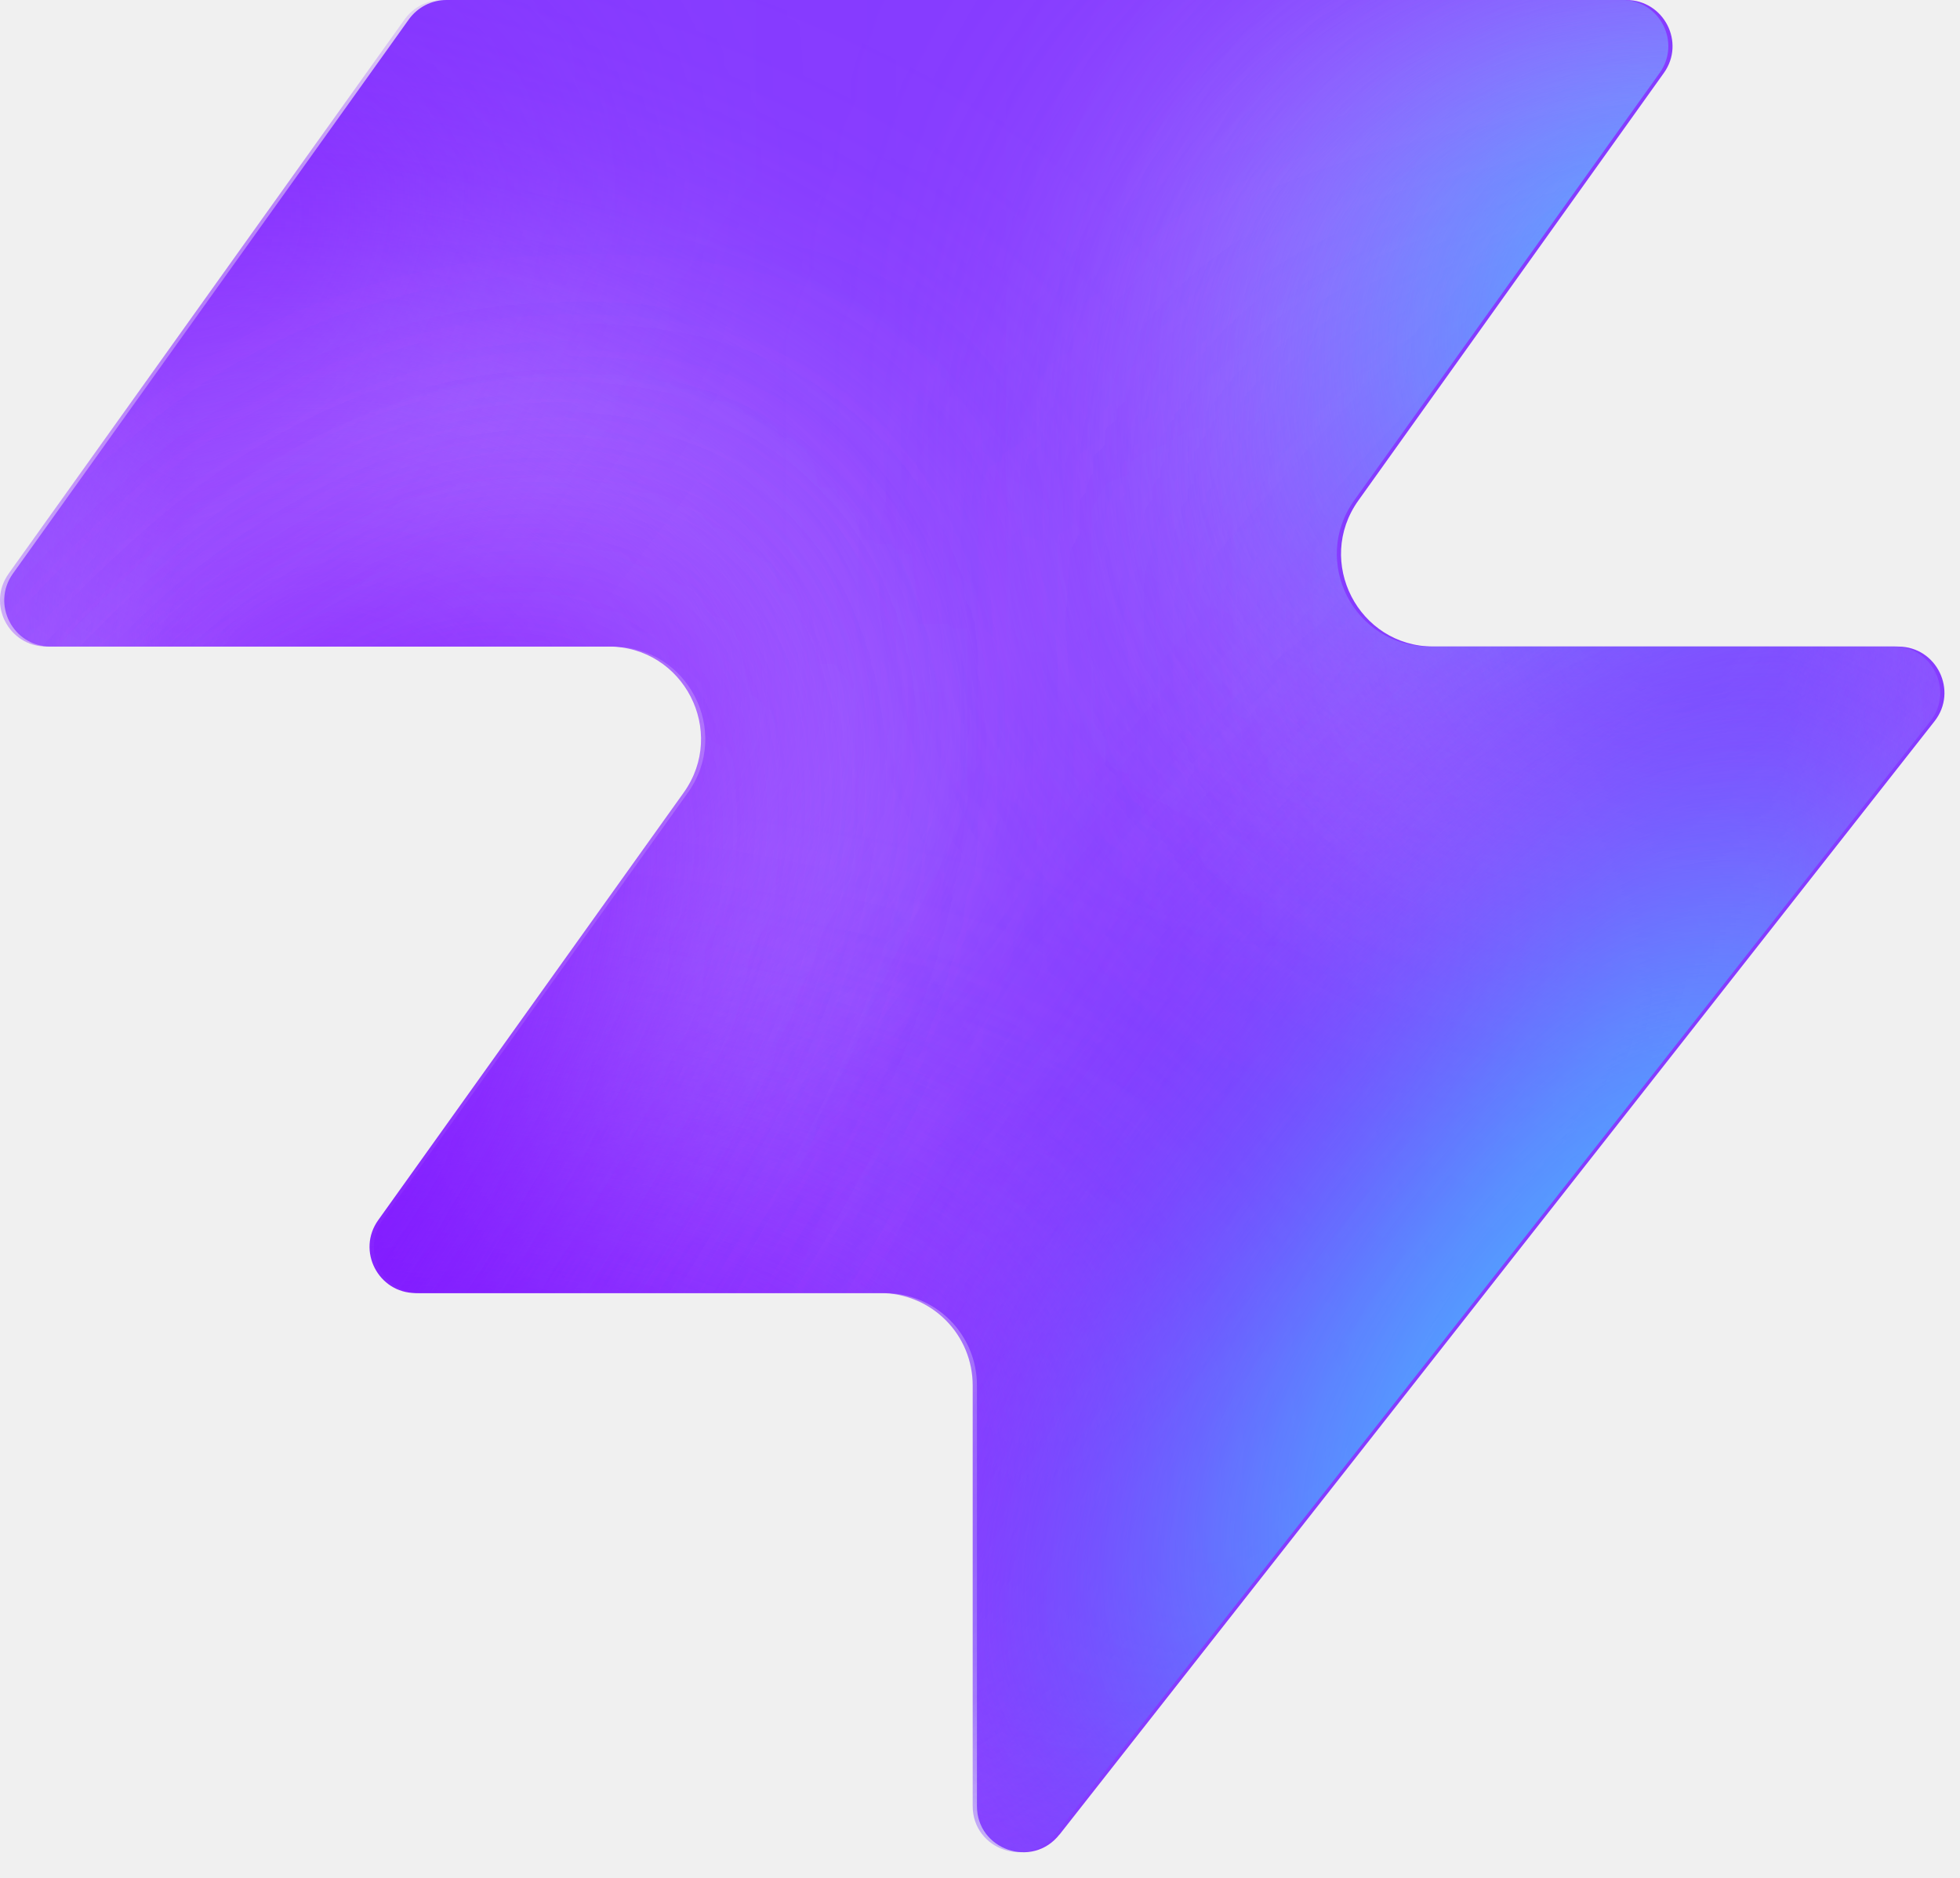
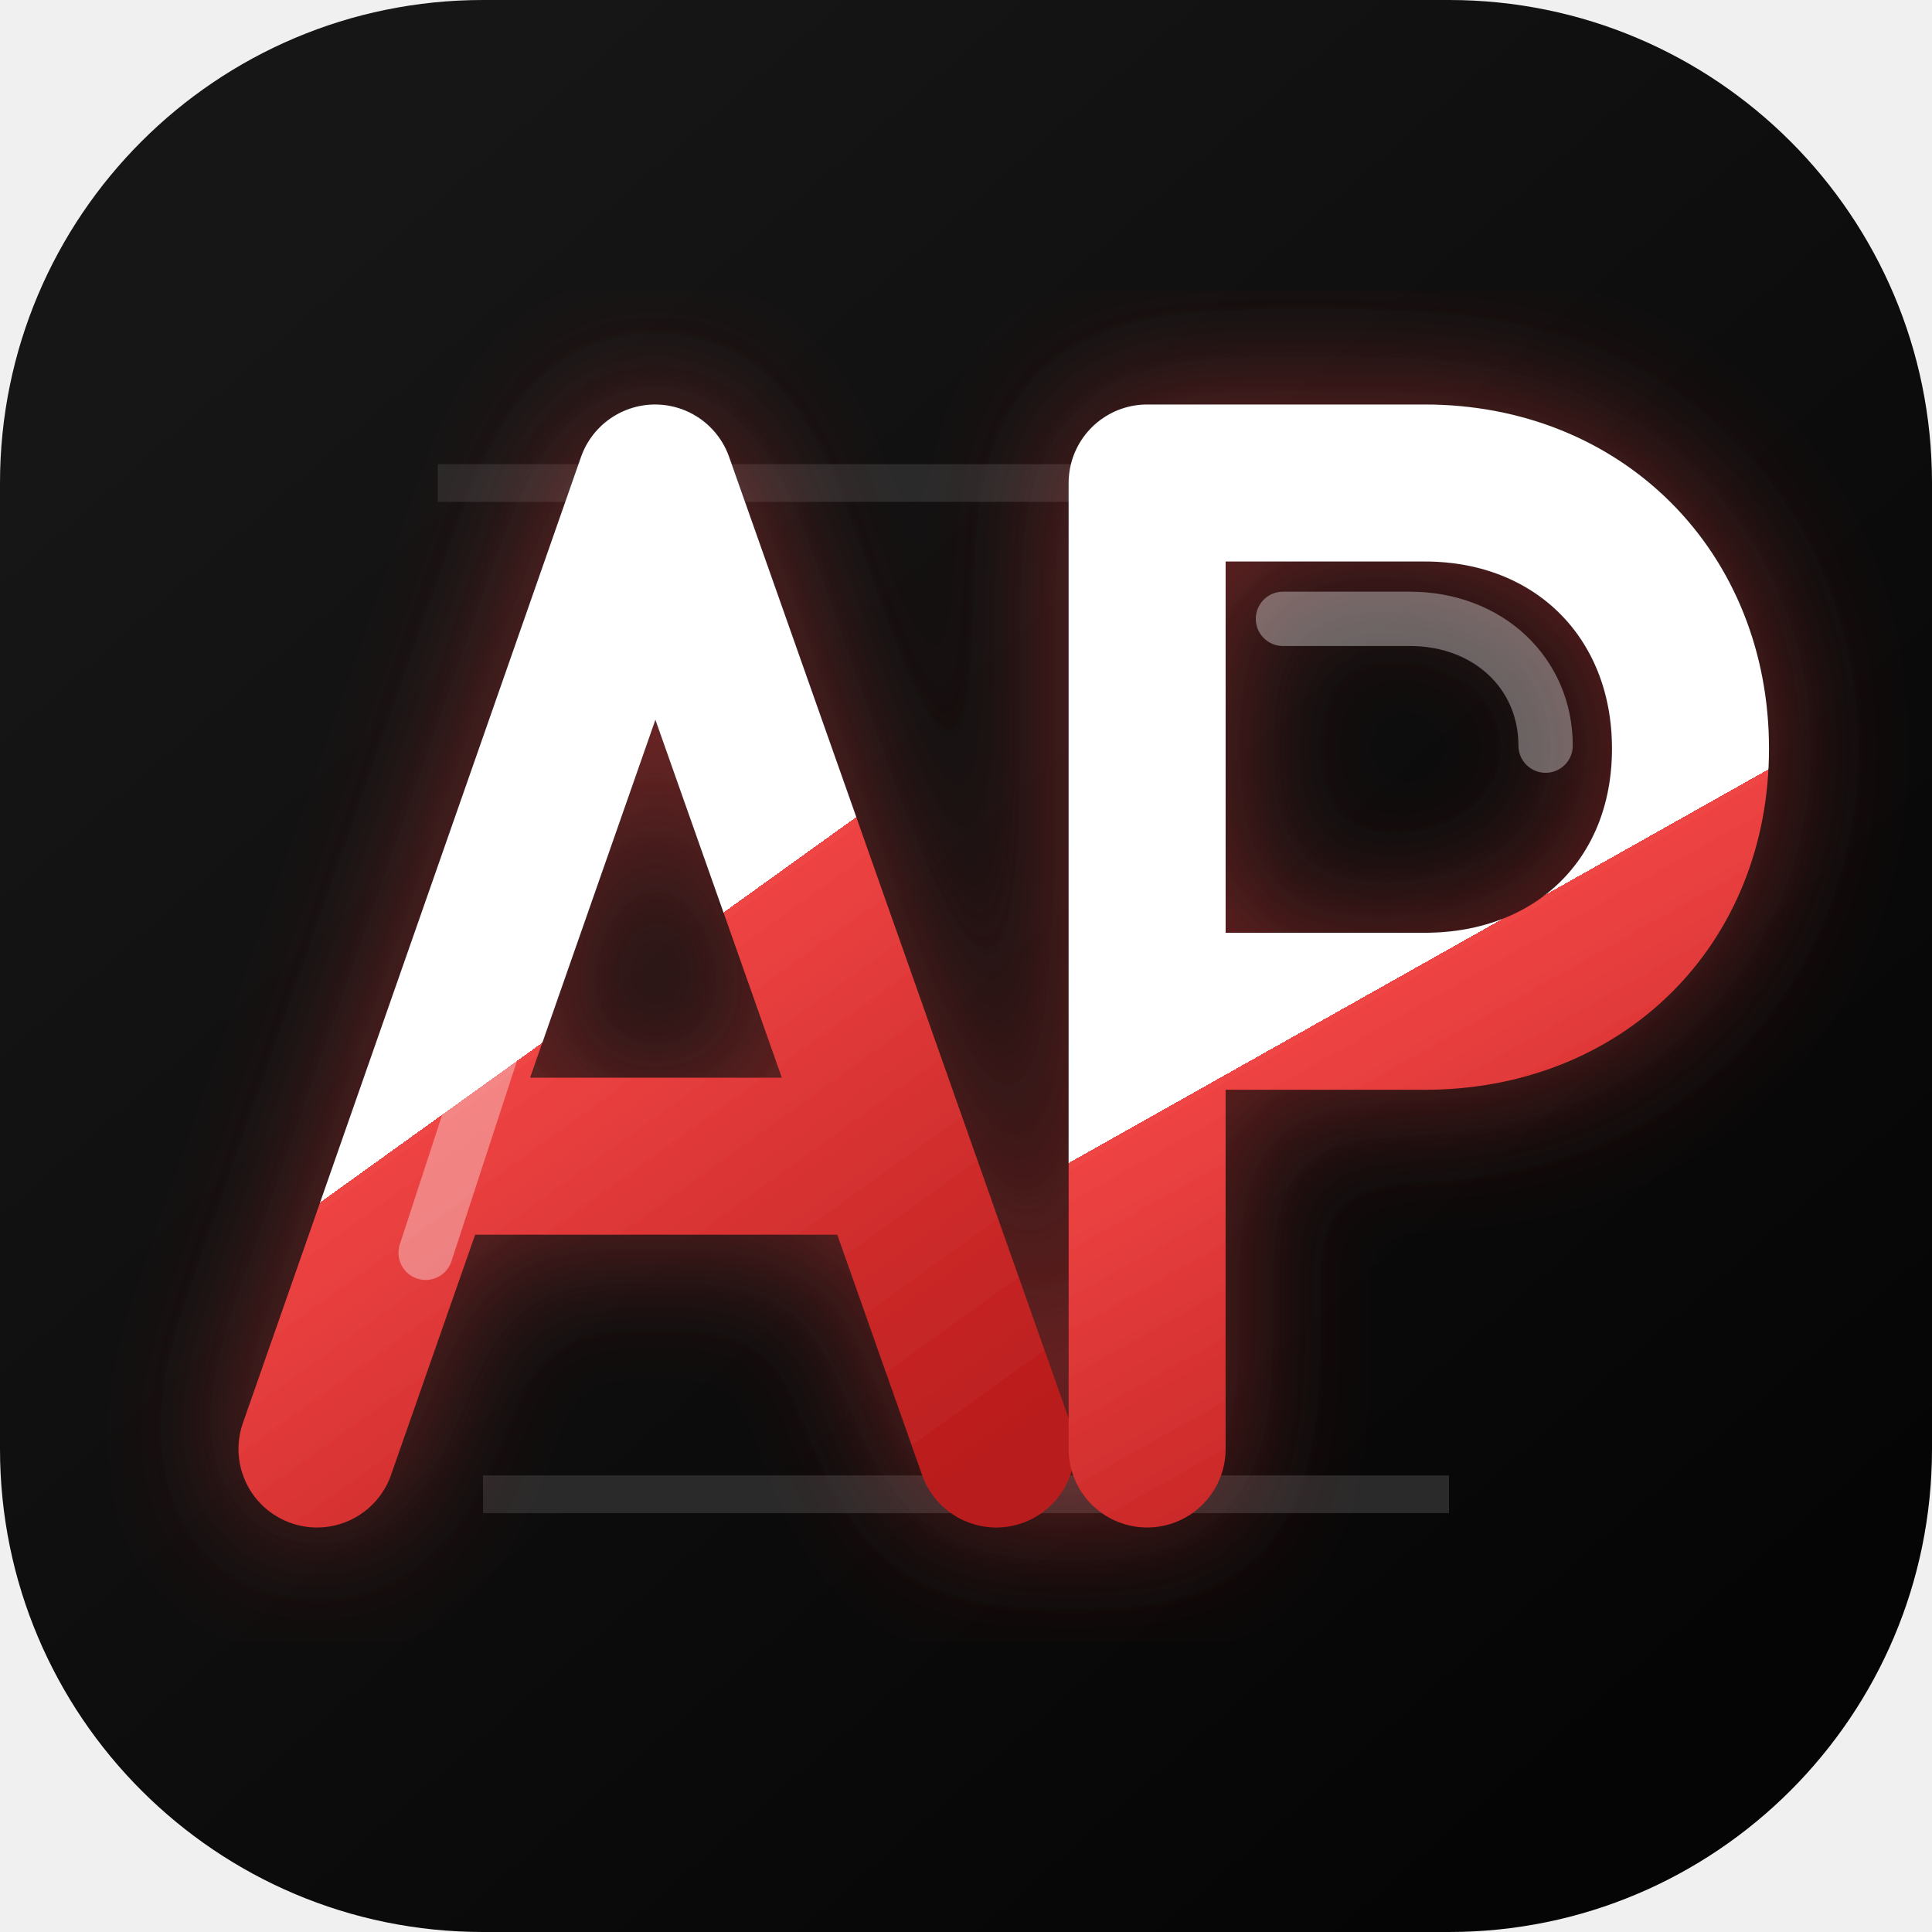
- <svg xmlns="http://www.w3.org/2000/svg" width="48" height="46" fill="none" viewBox="0 0 48 46">
-   <path fill="#863bff" d="M25.946 44.938c-.664.845-2.021.375-2.021-.698V33.937a2.26 2.26 0 0 0-2.262-2.262H10.287c-.92 0-1.456-1.04-.92-1.788l7.48-10.471c1.07-1.497 0-3.578-1.842-3.578H1.237c-.92 0-1.456-1.04-.92-1.788L10.013.474c.214-.297.556-.474.92-.474h28.894c.92 0 1.456 1.04.92 1.788l-7.48 10.471c-1.07 1.498 0 3.579 1.842 3.579h11.377c.943 0 1.473 1.088.89 1.83L25.947 44.94z" style="fill:#863bff;fill:color(display-p3 .525 .23 1);fill-opacity:1" />
-   <mask id="a" width="48" height="46" x="0" y="0" maskUnits="userSpaceOnUse" style="mask-type:alpha">
-     <path fill="#000" d="M25.842 44.938c-.664.844-2.021.375-2.021-.698V33.937a2.26 2.26 0 0 0-2.262-2.262H10.183c-.92 0-1.456-1.04-.92-1.788l7.48-10.471c1.07-1.498 0-3.579-1.842-3.579H1.133c-.92 0-1.456-1.04-.92-1.787L9.91.473c.214-.297.556-.474.92-.474h28.894c.92 0 1.456 1.04.92 1.788l-7.48 10.471c-1.07 1.498 0 3.578 1.842 3.578h11.377c.943 0 1.473 1.088.89 1.832L25.843 44.94z" style="fill:#000;fill-opacity:1" />
-   </mask>
-   <g mask="url(#a)">
-     <g filter="url(#b)">
-       <ellipse cx="5.508" cy="14.704" fill="#ede6ff" rx="5.508" ry="14.704" style="fill:#ede6ff;fill:color(display-p3 .927 .903 1);fill-opacity:1" transform="matrix(.00324 1 1 -.00324 -4.47 31.516)" />
-     </g>
-     <g filter="url(#c)">
-       <ellipse cx="10.399" cy="29.851" fill="#ede6ff" rx="10.399" ry="29.851" style="fill:#ede6ff;fill:color(display-p3 .927 .903 1);fill-opacity:1" transform="matrix(.00324 1 1 -.00324 -39.328 7.883)" />
-     </g>
-     <g filter="url(#d)">
-       <ellipse cx="5.508" cy="30.487" fill="#7e14ff" rx="5.508" ry="30.487" style="fill:#7e14ff;fill:color(display-p3 .492 .077 1);fill-opacity:1" transform="rotate(89.814 -25.913 -14.639)scale(1 -1)" />
-     </g>
-     <g filter="url(#e)">
-       <ellipse cx="5.508" cy="30.599" fill="#7e14ff" rx="5.508" ry="30.599" style="fill:#7e14ff;fill:color(display-p3 .492 .077 1);fill-opacity:1" transform="rotate(89.814 -32.644 -3.334)scale(1 -1)" />
-     </g>
-     <g filter="url(#f)">
-       <ellipse cx="5.508" cy="30.599" fill="#7e14ff" rx="5.508" ry="30.599" style="fill:#7e14ff;fill:color(display-p3 .492 .077 1);fill-opacity:1" transform="matrix(.00324 1 1 -.00324 -34.34 30.47)" />
-     </g>
-     <g filter="url(#g)">
-       <ellipse cx="14.072" cy="22.078" fill="#ede6ff" rx="14.072" ry="22.078" style="fill:#ede6ff;fill:color(display-p3 .927 .903 1);fill-opacity:1" transform="rotate(93.35 24.506 48.493)scale(-1 1)" />
-     </g>
-     <g filter="url(#h)">
-       <ellipse cx="3.47" cy="21.501" fill="#7e14ff" rx="3.47" ry="21.501" style="fill:#7e14ff;fill:color(display-p3 .492 .077 1);fill-opacity:1" transform="rotate(89.009 28.708 47.59)scale(-1 1)" />
-     </g>
-     <g filter="url(#i)">
-       <ellipse cx="3.47" cy="21.501" fill="#7e14ff" rx="3.47" ry="21.501" style="fill:#7e14ff;fill:color(display-p3 .492 .077 1);fill-opacity:1" transform="rotate(89.009 28.708 47.59)scale(-1 1)" />
-     </g>
-     <g filter="url(#j)">
-       <ellipse cx=".387" cy="8.972" fill="#7e14ff" rx="4.407" ry="29.108" style="fill:#7e14ff;fill:color(display-p3 .492 .077 1);fill-opacity:1" transform="rotate(39.51 .387 8.972)" />
-     </g>
-     <g filter="url(#k)">
-       <ellipse cx="47.523" cy="-6.092" fill="#7e14ff" rx="4.407" ry="29.108" style="fill:#7e14ff;fill:color(display-p3 .492 .077 1);fill-opacity:1" transform="rotate(37.892 47.523 -6.092)" />
-     </g>
-     <g filter="url(#l)">
-       <ellipse cx="41.412" cy="6.333" fill="#47bfff" rx="5.971" ry="9.665" style="fill:#47bfff;fill:color(display-p3 .28 .748 1);fill-opacity:1" transform="rotate(37.892 41.412 6.333)" />
-     </g>
-     <g filter="url(#m)">
-       <ellipse cx="-1.879" cy="38.332" fill="#7e14ff" rx="4.407" ry="29.108" style="fill:#7e14ff;fill:color(display-p3 .492 .077 1);fill-opacity:1" transform="rotate(37.892 -1.88 38.332)" />
-     </g>
-     <g filter="url(#n)">
-       <ellipse cx="-1.879" cy="38.332" fill="#7e14ff" rx="4.407" ry="29.108" style="fill:#7e14ff;fill:color(display-p3 .492 .077 1);fill-opacity:1" transform="rotate(37.892 -1.88 38.332)" />
-     </g>
-     <g filter="url(#o)">
-       <ellipse cx="35.651" cy="29.907" fill="#7e14ff" rx="4.407" ry="29.108" style="fill:#7e14ff;fill:color(display-p3 .492 .077 1);fill-opacity:1" transform="rotate(37.892 35.651 29.907)" />
-     </g>
-     <g filter="url(#p)">
-       <ellipse cx="38.418" cy="32.4" fill="#47bfff" rx="5.971" ry="15.297" style="fill:#47bfff;fill:color(display-p3 .28 .748 1);fill-opacity:1" transform="rotate(37.892 38.418 32.4)" />
-     </g>
-   </g>
+ <svg xmlns="http://www.w3.org/2000/svg" width="64" height="64" viewBox="0 0 64 64" role="img" aria-label="AP portfolio icon">
  <defs>
-     <filter id="b" width="60.045" height="41.654" x="-19.77" y="16.149" color-interpolation-filters="sRGB" filterUnits="userSpaceOnUse">
-       <feFlood flood-opacity="0" result="BackgroundImageFix" />
-       <feBlend in="SourceGraphic" in2="BackgroundImageFix" result="shape" />
-       <feGaussianBlur result="effect1_foregroundBlur_2002_17158" stdDeviation="7.659" />
-     </filter>
-     <filter id="c" width="90.34" height="51.437" x="-54.613" y="-7.533" color-interpolation-filters="sRGB" filterUnits="userSpaceOnUse">
-       <feFlood flood-opacity="0" result="BackgroundImageFix" />
-       <feBlend in="SourceGraphic" in2="BackgroundImageFix" result="shape" />
-       <feGaussianBlur result="effect1_foregroundBlur_2002_17158" stdDeviation="7.659" />
-     </filter>
-     <filter id="d" width="79.355" height="29.4" x="-49.64" y="2.03" color-interpolation-filters="sRGB" filterUnits="userSpaceOnUse">
-       <feFlood flood-opacity="0" result="BackgroundImageFix" />
-       <feBlend in="SourceGraphic" in2="BackgroundImageFix" result="shape" />
-       <feGaussianBlur result="effect1_foregroundBlur_2002_17158" stdDeviation="4.596" />
-     </filter>
-     <filter id="e" width="79.579" height="29.4" x="-45.045" y="20.029" color-interpolation-filters="sRGB" filterUnits="userSpaceOnUse">
-       <feFlood flood-opacity="0" result="BackgroundImageFix" />
-       <feBlend in="SourceGraphic" in2="BackgroundImageFix" result="shape" />
-       <feGaussianBlur result="effect1_foregroundBlur_2002_17158" stdDeviation="4.596" />
-     </filter>
-     <filter id="f" width="79.579" height="29.4" x="-43.513" y="21.178" color-interpolation-filters="sRGB" filterUnits="userSpaceOnUse">
-       <feFlood flood-opacity="0" result="BackgroundImageFix" />
-       <feBlend in="SourceGraphic" in2="BackgroundImageFix" result="shape" />
-       <feGaussianBlur result="effect1_foregroundBlur_2002_17158" stdDeviation="4.596" />
-     </filter>
-     <filter id="g" width="74.749" height="58.852" x="15.756" y="-17.901" color-interpolation-filters="sRGB" filterUnits="userSpaceOnUse">
-       <feFlood flood-opacity="0" result="BackgroundImageFix" />
-       <feBlend in="SourceGraphic" in2="BackgroundImageFix" result="shape" />
-       <feGaussianBlur result="effect1_foregroundBlur_2002_17158" stdDeviation="7.659" />
-     </filter>
-     <filter id="h" width="61.377" height="25.362" x="23.548" y="2.284" color-interpolation-filters="sRGB" filterUnits="userSpaceOnUse">
-       <feFlood flood-opacity="0" result="BackgroundImageFix" />
-       <feBlend in="SourceGraphic" in2="BackgroundImageFix" result="shape" />
-       <feGaussianBlur result="effect1_foregroundBlur_2002_17158" stdDeviation="4.596" />
-     </filter>
-     <filter id="i" width="61.377" height="25.362" x="23.548" y="2.284" color-interpolation-filters="sRGB" filterUnits="userSpaceOnUse">
-       <feFlood flood-opacity="0" result="BackgroundImageFix" />
-       <feBlend in="SourceGraphic" in2="BackgroundImageFix" result="shape" />
-       <feGaussianBlur result="effect1_foregroundBlur_2002_17158" stdDeviation="4.596" />
-     </filter>
-     <filter id="j" width="56.045" height="63.649" x="-27.636" y="-22.853" color-interpolation-filters="sRGB" filterUnits="userSpaceOnUse">
-       <feFlood flood-opacity="0" result="BackgroundImageFix" />
-       <feBlend in="SourceGraphic" in2="BackgroundImageFix" result="shape" />
-       <feGaussianBlur result="effect1_foregroundBlur_2002_17158" stdDeviation="4.596" />
-     </filter>
-     <filter id="k" width="54.814" height="64.646" x="20.116" y="-38.415" color-interpolation-filters="sRGB" filterUnits="userSpaceOnUse">
-       <feFlood flood-opacity="0" result="BackgroundImageFix" />
-       <feBlend in="SourceGraphic" in2="BackgroundImageFix" result="shape" />
-       <feGaussianBlur result="effect1_foregroundBlur_2002_17158" stdDeviation="4.596" />
-     </filter>
-     <filter id="l" width="33.541" height="35.313" x="24.641" y="-11.323" color-interpolation-filters="sRGB" filterUnits="userSpaceOnUse">
-       <feFlood flood-opacity="0" result="BackgroundImageFix" />
-       <feBlend in="SourceGraphic" in2="BackgroundImageFix" result="shape" />
-       <feGaussianBlur result="effect1_foregroundBlur_2002_17158" stdDeviation="4.596" />
-     </filter>
-     <filter id="m" width="54.814" height="64.646" x="-29.286" y="6.009" color-interpolation-filters="sRGB" filterUnits="userSpaceOnUse">
-       <feFlood flood-opacity="0" result="BackgroundImageFix" />
-       <feBlend in="SourceGraphic" in2="BackgroundImageFix" result="shape" />
-       <feGaussianBlur result="effect1_foregroundBlur_2002_17158" stdDeviation="4.596" />
-     </filter>
-     <filter id="n" width="54.814" height="64.646" x="-29.286" y="6.009" color-interpolation-filters="sRGB" filterUnits="userSpaceOnUse">
-       <feFlood flood-opacity="0" result="BackgroundImageFix" />
-       <feBlend in="SourceGraphic" in2="BackgroundImageFix" result="shape" />
-       <feGaussianBlur result="effect1_foregroundBlur_2002_17158" stdDeviation="4.596" />
-     </filter>
-     <filter id="o" width="54.814" height="64.646" x="8.244" y="-2.416" color-interpolation-filters="sRGB" filterUnits="userSpaceOnUse">
-       <feFlood flood-opacity="0" result="BackgroundImageFix" />
-       <feBlend in="SourceGraphic" in2="BackgroundImageFix" result="shape" />
-       <feGaussianBlur result="effect1_foregroundBlur_2002_17158" stdDeviation="4.596" />
-     </filter>
-     <filter id="p" width="39.409" height="43.623" x="18.713" y="10.588" color-interpolation-filters="sRGB" filterUnits="userSpaceOnUse">
-       <feFlood flood-opacity="0" result="BackgroundImageFix" />
-       <feBlend in="SourceGraphic" in2="BackgroundImageFix" result="shape" />
-       <feGaussianBlur result="effect1_foregroundBlur_2002_17158" stdDeviation="4.596" />
+     <linearGradient id="bg" x1="10" y1="8" x2="54" y2="58" gradientUnits="userSpaceOnUse">
+       <stop stop-color="#161616" />
+       <stop offset="1" stop-color="#050505" />
+     </linearGradient>
+     <linearGradient id="accent" x1="18" y1="12" x2="48" y2="54" gradientUnits="userSpaceOnUse">
+       <stop stop-color="#ff4d4d" />
+       <stop offset="1" stop-color="#b91c1c" />
+     </linearGradient>
+     <linearGradient id="split-a" x1="10" y1="16" x2="33" y2="48" gradientUnits="userSpaceOnUse">
+       <stop offset="0" stop-color="#ffffff" />
+       <stop offset=".5" stop-color="#ffffff" />
+       <stop offset=".5" stop-color="#ef4444" />
+       <stop offset="1" stop-color="#b91c1c" />
+     </linearGradient>
+     <linearGradient id="split-p" x1="38" y1="16" x2="56" y2="48" gradientUnits="userSpaceOnUse">
+       <stop offset="0" stop-color="#ffffff" />
+       <stop offset=".5" stop-color="#ffffff" />
+       <stop offset=".5" stop-color="#ef4444" />
+       <stop offset="1" stop-color="#b91c1c" />
+     </linearGradient>
+     <filter id="soft-glow" x="-20%" y="-20%" width="140%" height="140%" color-interpolation-filters="sRGB">
+       <feDropShadow dx="0" dy="0" stdDeviation="2.4" flood-color="#ef4444" flood-opacity=".45" />
    </filter>
  </defs>
+   <rect width="64" height="64" rx="16" fill="url(#bg)" />
+   <path fill="none" stroke="#2a2a2a" stroke-width="1.25" d="M16 49.5h32M14.5 16h35" />
+   <g filter="url(#soft-glow)">
+     <path fill="none" stroke="url(#split-a)" stroke-linecap="round" stroke-linejoin="round" stroke-width="5.2" d="M10.5 48 21.7 16 33 48M15.5 38.3h12.3" />
+     <path fill="none" stroke="url(#split-p)" stroke-linecap="round" stroke-linejoin="round" stroke-width="5.2" d="M38 48V16h9.2c5.1 0 8.8 3.7 8.8 8.8s-3.7 8.7-8.8 8.7H38" />
+   </g>
+   <path fill="none" stroke="#ffffff" stroke-linecap="round" stroke-width="1.8" opacity=".35" d="M21 20.4 14.1 41.5M42.5 20.5h4.2c2.6 0 4.5 1.8 4.5 4.2" />
</svg>
